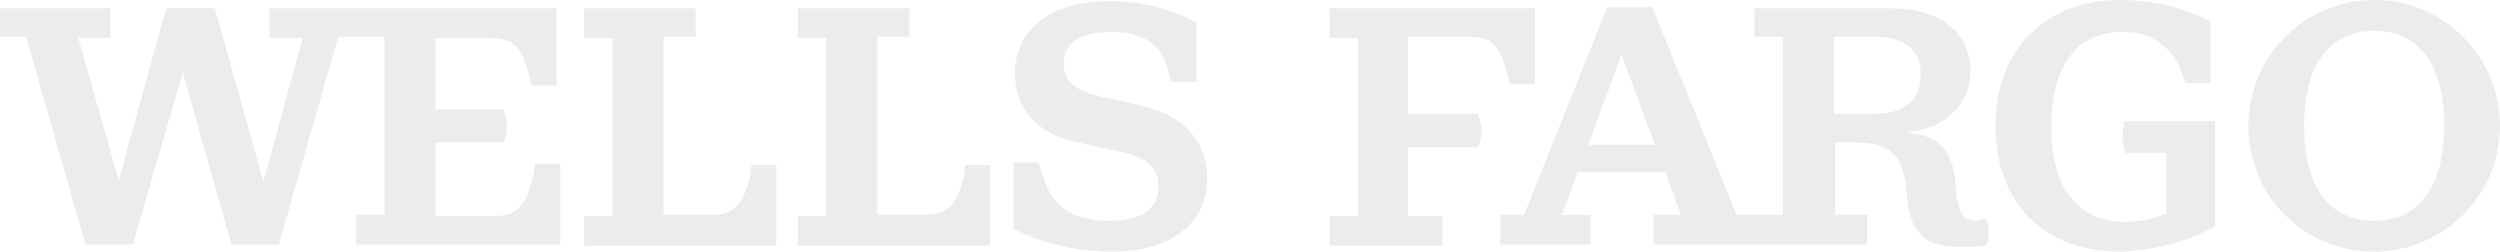
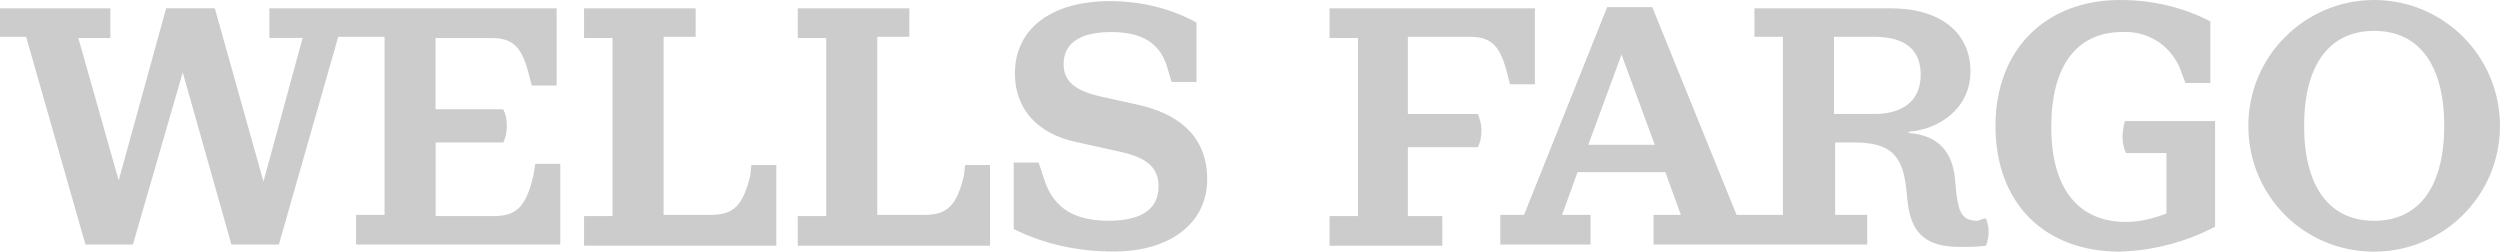
<svg xmlns="http://www.w3.org/2000/svg" version="1.1" id="Layer_1" x="0px" y="0px" viewBox="0 0 417.23 42" style="enable-background:new 0 0 417.23 42;" xml:space="preserve">
  <style type="text/css">
-   .st0{fill:#ECECEC;}
+   .st0{fill:#cccccc;}
 </style>
  <g id="BIM_x2F_logo_x2F_large-211x22">
    <g id="Wells_Fargo">
      <path id="Shape" class="st0" d="M89.35,27.34h4.16v13.47H59.43v-4.95h4.75V6.14h-7.73l-9.91,34.67h-7.92l-8.12-28.73l-8.32,28.73    h-7.92L4.36,6.14H0V1.39h18.42v4.95h-5.35l6.74,23.77l7.92-28.73h8.12l8.12,28.92l6.54-23.97h-5.55V1.39h47.94v12.88h-4.16    l-0.4-1.58c-1.19-4.75-2.58-6.34-6.34-6.34h-9.31v11.89H84c0.4,0.79,0.59,1.78,0.59,2.77s-0.2,1.98-0.59,2.77H72.71v12.28h9.71    c3.76,0,5.35-1.58,6.54-6.54L89.35,27.34z M125.21,29.32c-1.19,4.95-2.77,6.54-6.54,6.54h-7.92V6.14h5.35V1.39H97.47v4.95h4.75    v29.72h-4.75v4.95h32.09V27.54h-4.16L125.21,29.32z M160.87,29.32c-1.19,4.95-2.77,6.54-6.54,6.54h-7.92V6.14h5.35V1.39h-18.62    v4.95h4.75v29.72h-4.75v4.95h32.09V27.54h-4.16L160.87,29.32z M190.58,17.63l-7.13-1.58c-4.16-0.99-5.94-2.58-5.94-5.35    c0-3.37,2.58-5.35,7.92-5.35c5.15,0,8.32,1.78,9.51,6.34l0.59,1.98h4.16V3.76c-4.36-2.38-9.31-3.57-14.46-3.57    c-9.71,0-15.85,4.56-15.85,12.08c0,5.75,3.57,10.1,10.5,11.49l7.13,1.58c4.56,0.99,6.34,2.77,6.34,5.75    c0,3.76-2.77,5.75-8.32,5.75c-6.34,0-9.51-2.58-10.9-7.33l-0.79-2.38h-4.16v11.09c5.15,2.58,10.9,3.76,16.64,3.76    c9.51,0,15.65-4.75,15.65-12.08C201.48,23.58,197.72,19.42,190.58,17.63z M245.26,6.14c3.76,0,5.15,1.58,6.34,6.34l0.4,1.58h4.16    V1.39h-34.27v4.95h4.75v29.72h-4.75v4.95h18.82v-4.95h-5.75V24.57h11.69c0.4-0.79,0.59-1.78,0.59-2.77s-0.2-1.78-0.59-2.77h-11.69    V6.14H245.26z M331.44,36.45c0.59,1.39,0.59,3.17,0,4.56c-1.39,0.2-2.97,0.2-4.36,0.2c-5.55,0-8.12-2.18-8.72-7.53l-0.2-1.98    c-0.59-5.75-2.58-7.92-8.72-7.92h-3.17v12.08h5.35v4.95h-35.66v-4.95h4.56l-2.58-7.13h-14.66l-2.58,7.13h4.75v4.95h-15.06v-4.95    h3.96l13.87-34.67h7.53l14.07,34.67h7.73V6.14h-4.75V1.39h22.78c8.12,0,13.27,3.96,13.27,10.5c0,6.34-5.35,9.71-10.3,10.1v0.2    c5.15,0.4,7.33,3.37,7.73,7.73l0.2,2.18c0.4,3.37,0.99,4.75,3.57,4.75C330.65,36.65,331.05,36.45,331.44,36.45L331.44,36.45z     M276.17,24.17l-5.55-15.06l-5.55,15.06H276.17z M320.55,12.48c0-4.16-2.58-6.34-7.73-6.34h-6.74v12.88h6.74    C317.77,19.02,320.55,16.64,320.55,12.48L320.55,12.48z M354.23,22.78c0,0.99,0.2,1.98,0.59,2.77h6.74v10.1    c-2.18,0.79-4.36,1.39-6.74,1.39c-8.12,0-12.48-5.75-12.48-15.85s4.16-15.85,11.89-15.85c4.56-0.2,8.52,2.58,9.91,6.93l0.59,1.58    h4.16V3.57C364.33,1.19,359.18,0,353.83,0c-12.48,0-20.8,8.32-20.8,21c0,12.88,8.12,21,20.8,21c5.55-0.2,10.9-1.58,15.85-4.16    V20.21h-15.06C354.42,21,354.23,21.99,354.23,22.78L354.23,22.78z M417.23,21c0,11.69-9.51,21-21,21c-11.69,0-21-9.31-21-21    s9.51-21,21-21C407.92,0,417.23,9.51,417.23,21z M407.92,21c0-10.1-4.16-15.85-11.69-15.85c-7.53,0-11.69,5.75-11.69,15.85    s4.16,15.85,11.69,15.85C403.75,36.85,407.92,31.1,407.92,21L407.92,21z">
   </path>
    </g>
  </g>
</svg>
